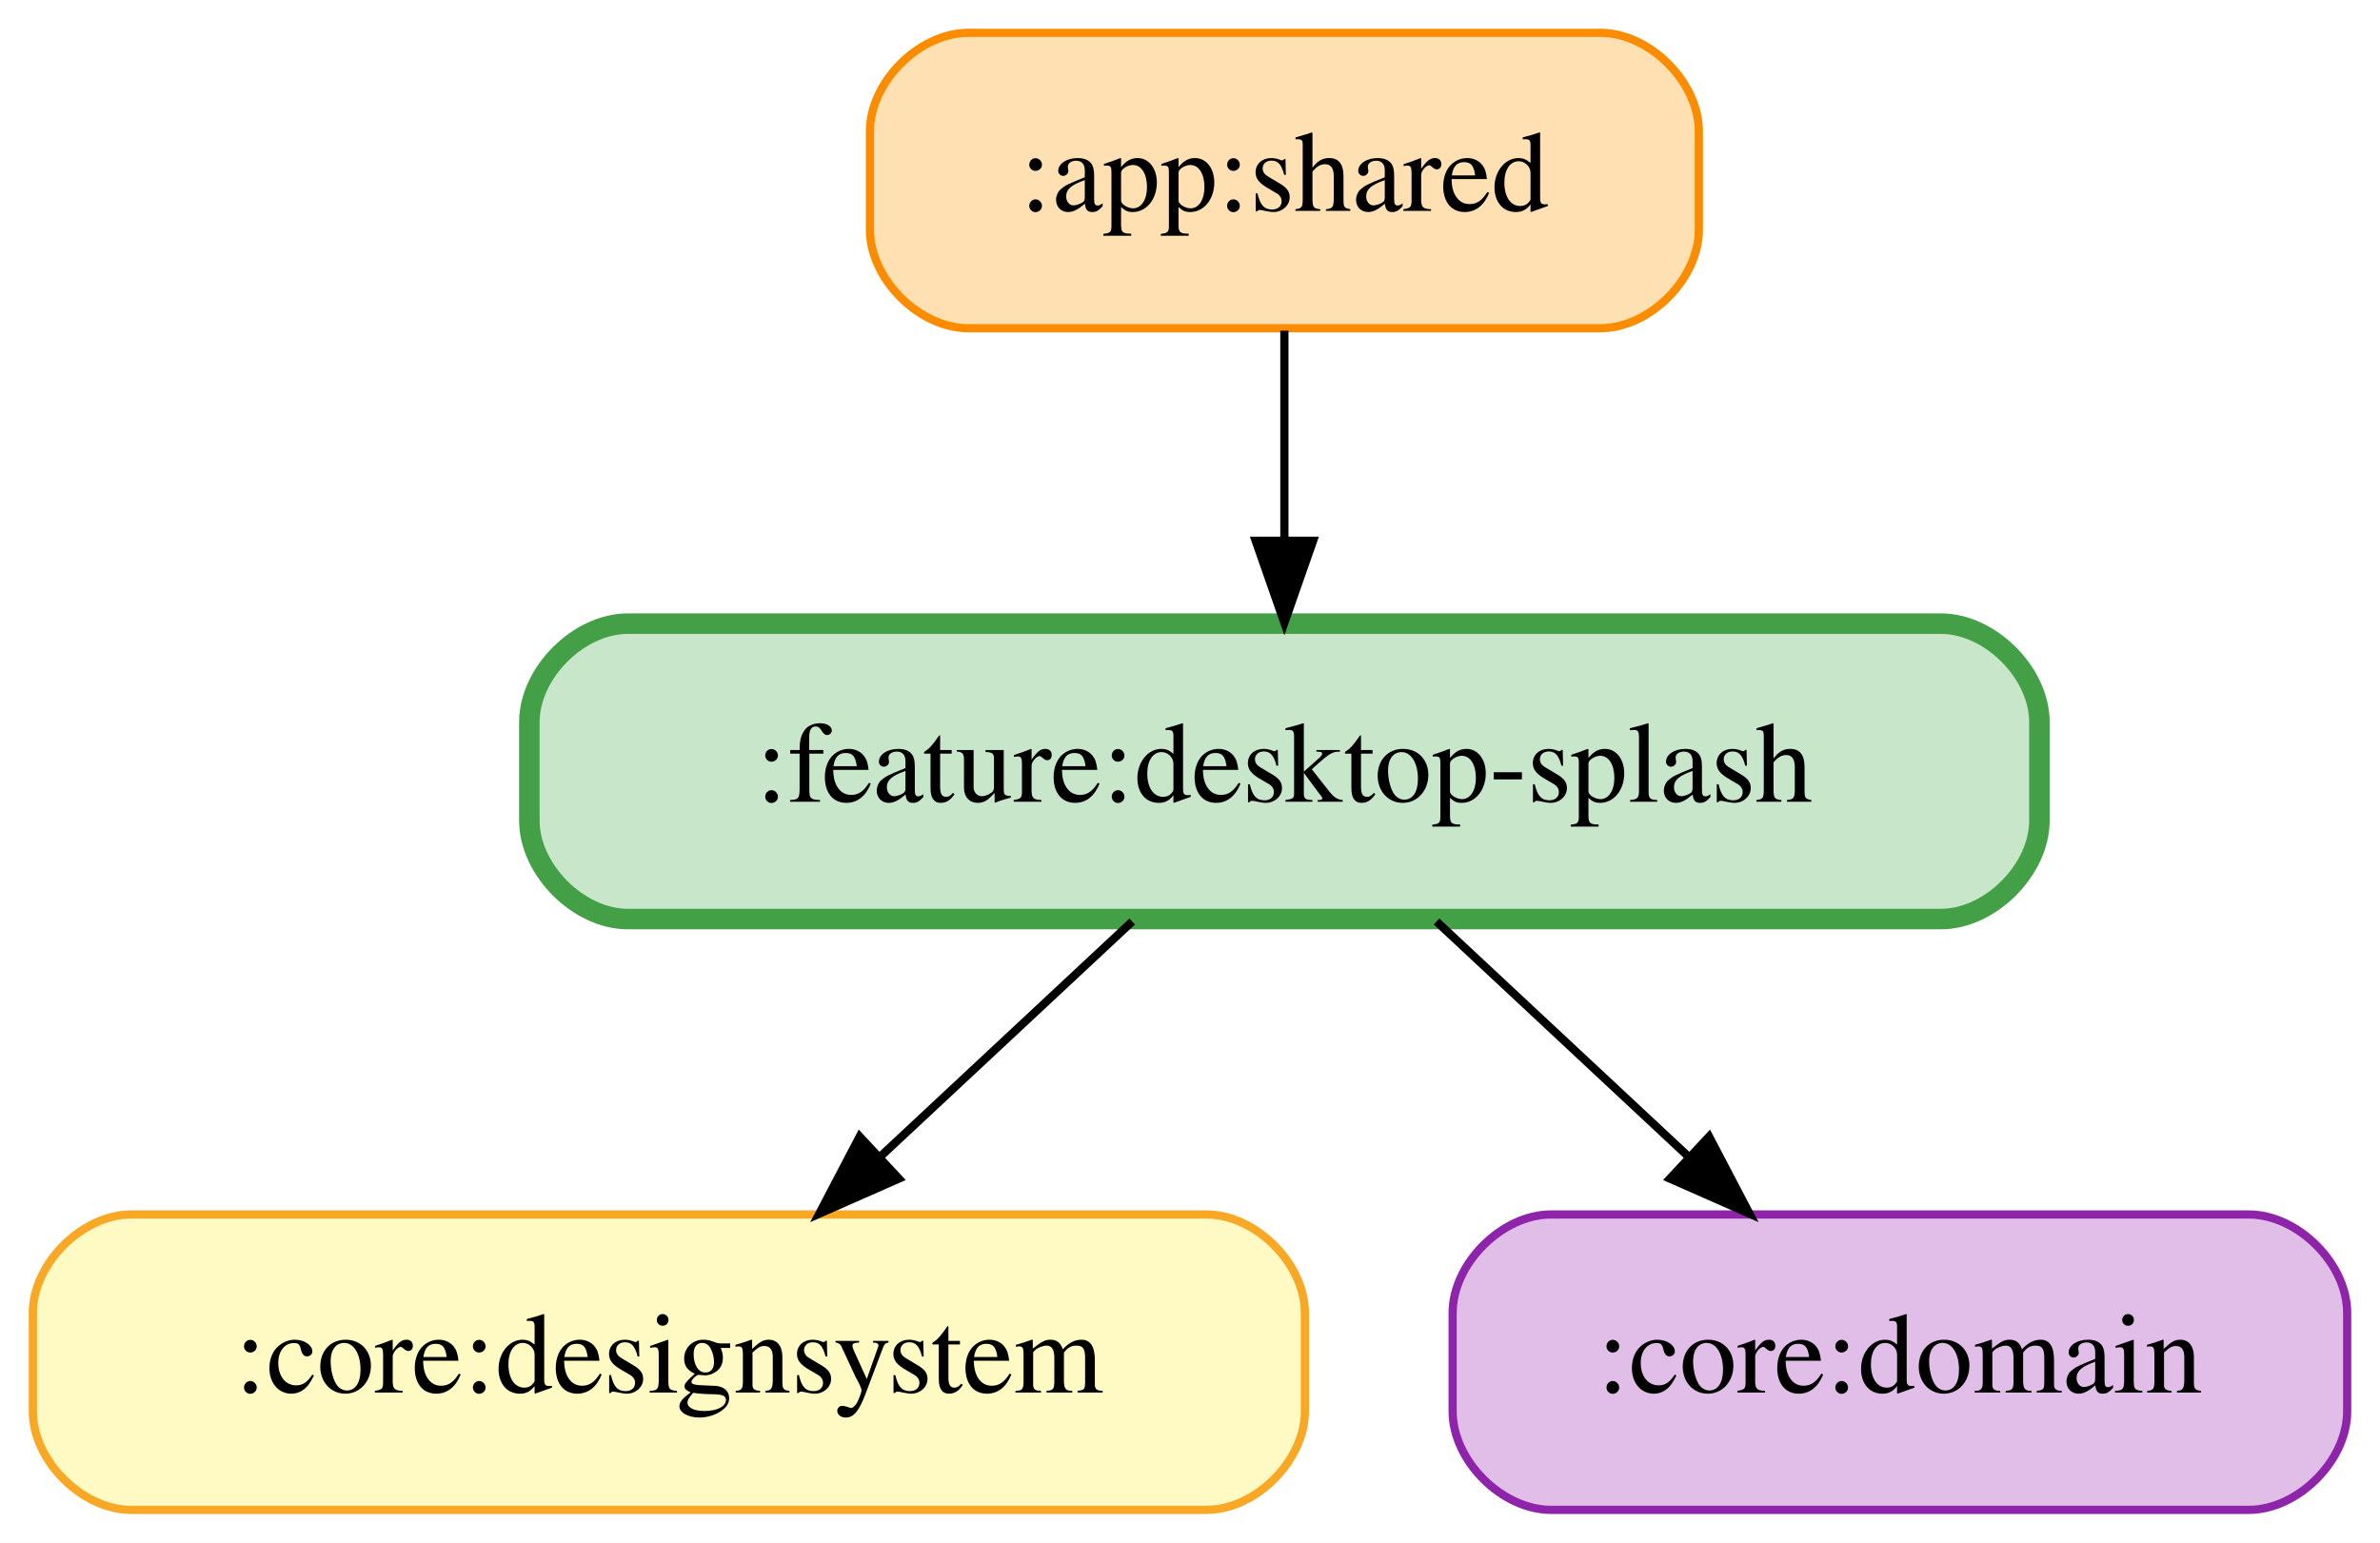
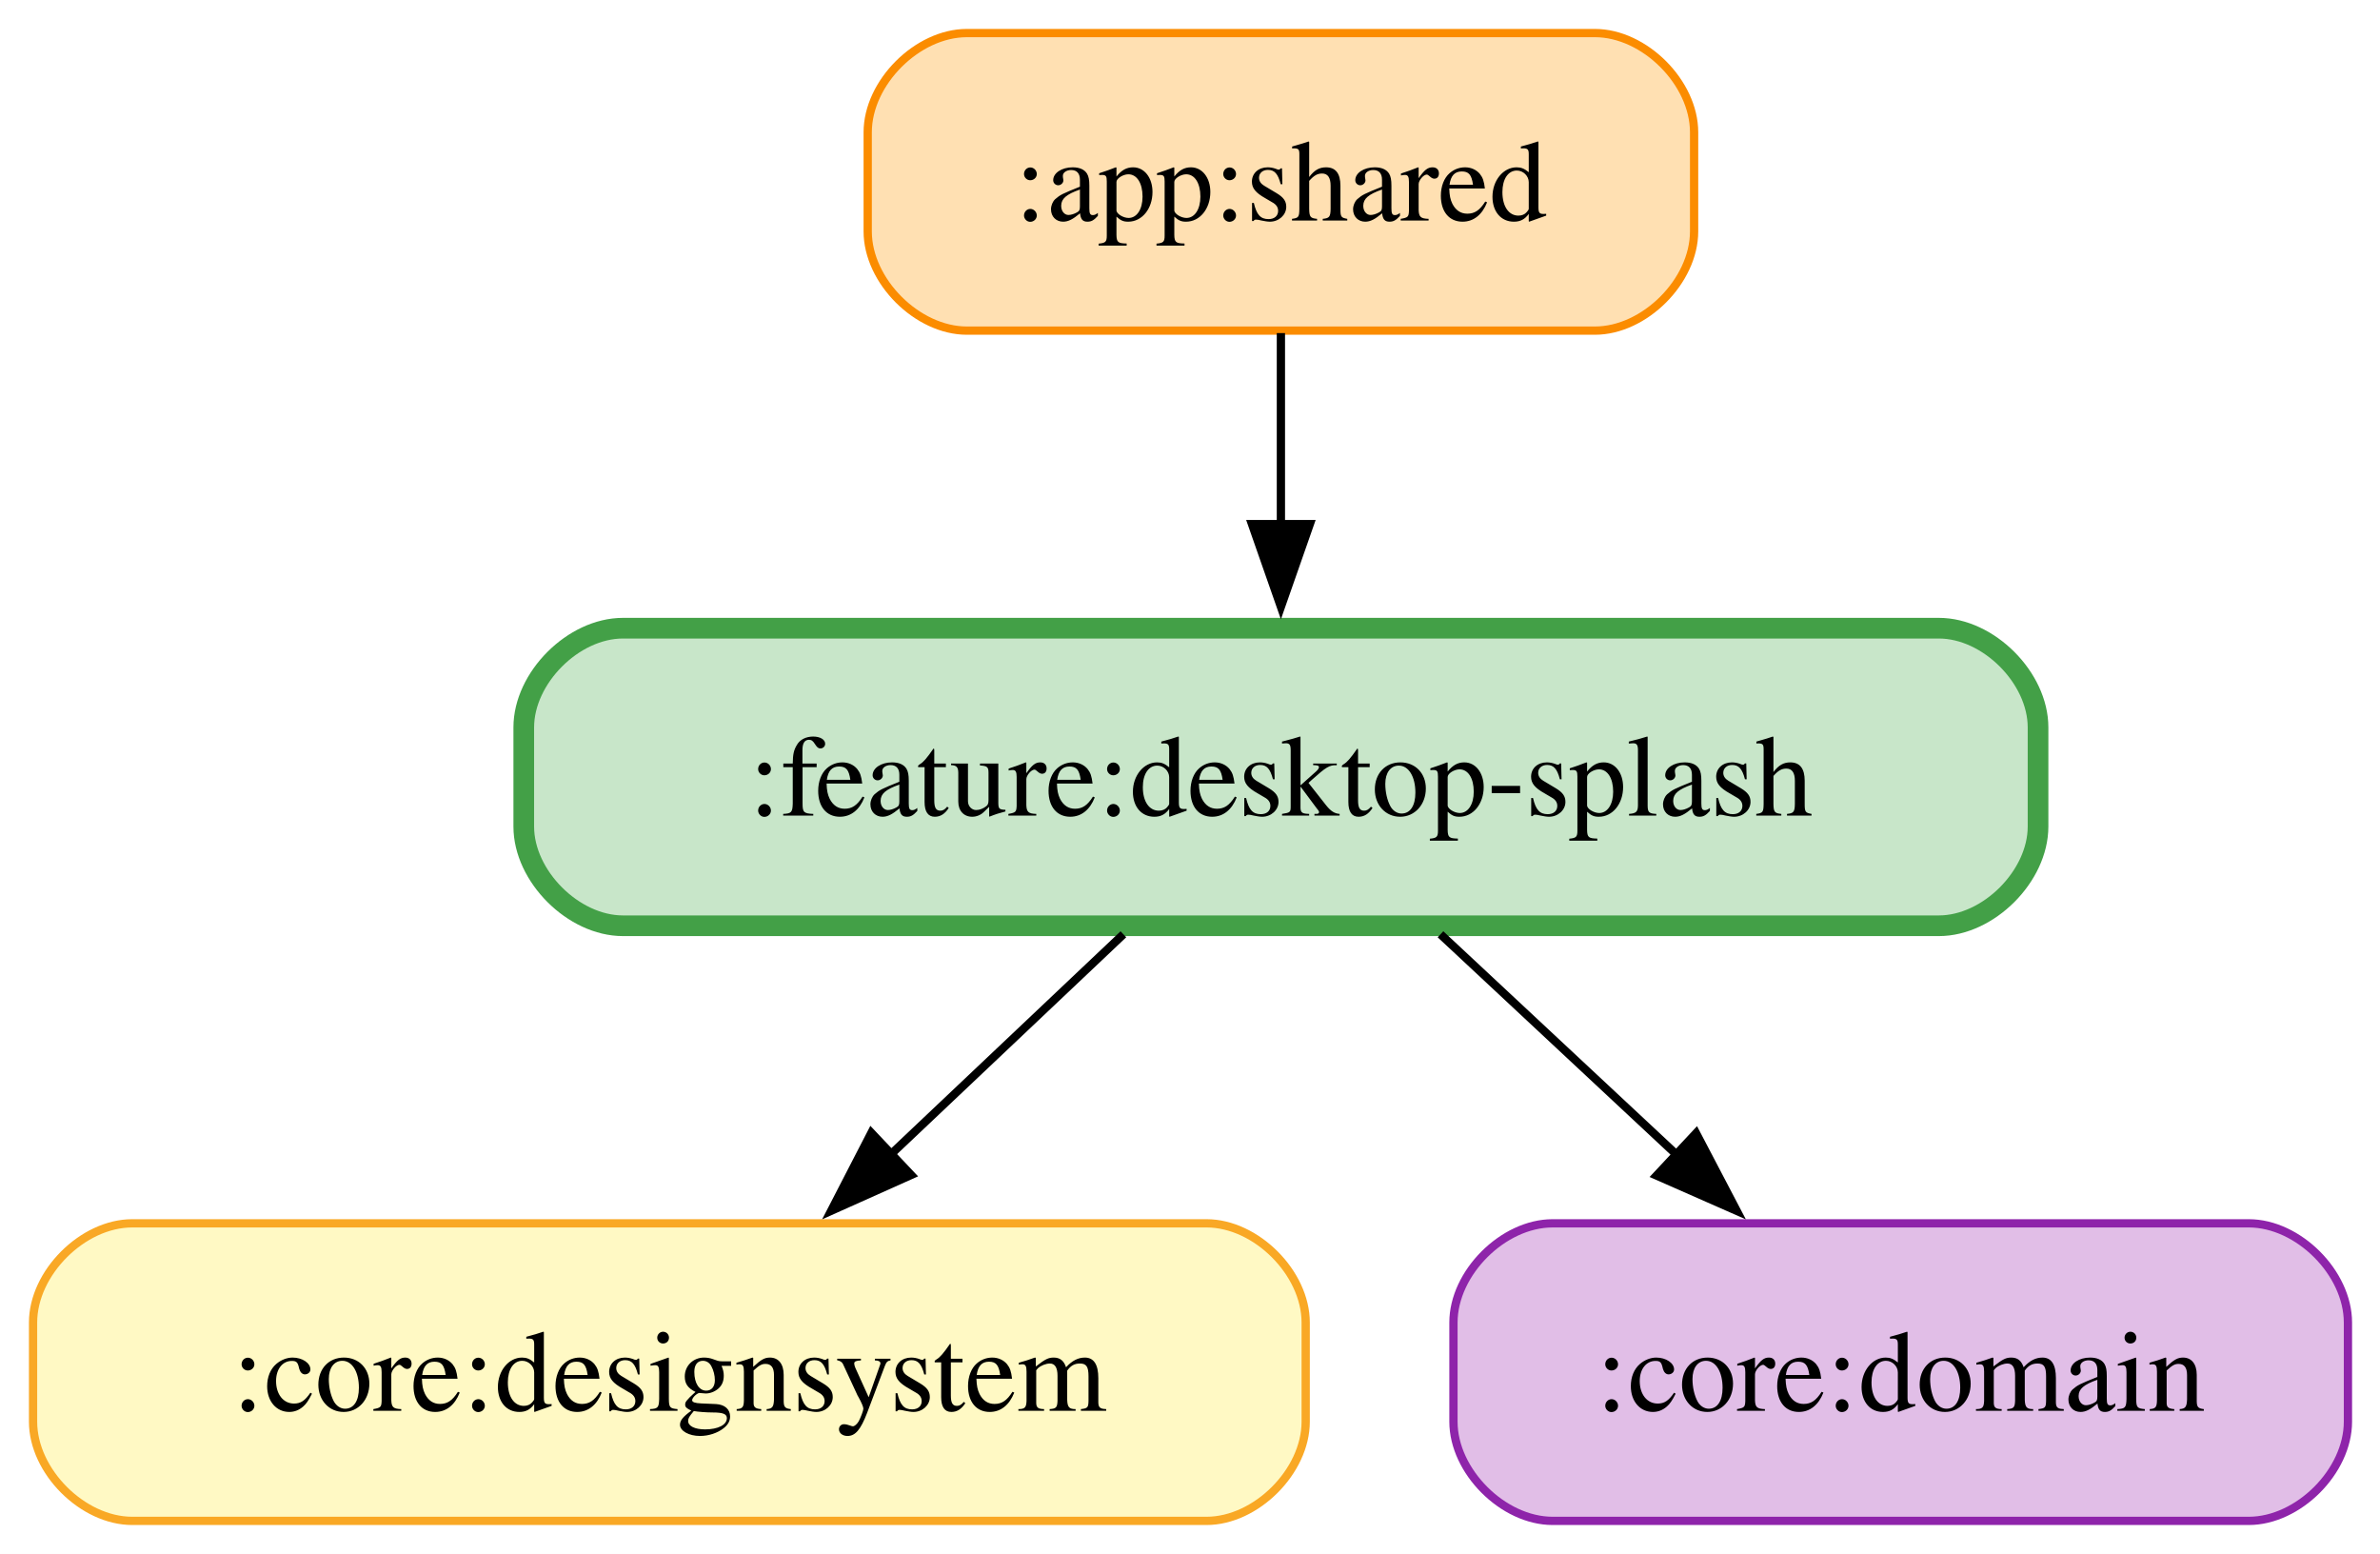
- <svg xmlns="http://www.w3.org/2000/svg" width="290pt" height="188pt" viewBox="0.00 0.00 290.00 188.00">
+ <svg xmlns="http://www.w3.org/2000/svg" width="288pt" height="188pt" viewBox="0.00 0.00 288.00 188.00">
  <g id="graph0" class="graph" transform="scale(1 1) rotate(0) translate(4 184)">
-     <polygon fill="white" stroke="transparent" points="-4,4 -4,-184 286,-184 286,4 -4,4" />
+     <polygon fill="white" stroke="none" points="-4,4 -4,-184 284.12,-184 284.12,4 -4,4" />
    <g id="node1" class="node">
-       <path fill="#ffe0b2" stroke="#fb8c00" d="M191,-180C191,-180 114,-180 114,-180 108,-180 102,-174 102,-168 102,-168 102,-156 102,-156 102,-150 108,-144 114,-144 114,-144 191,-144 191,-144 197,-144 203,-150 203,-156 203,-156 203,-168 203,-168 203,-174 197,-180 191,-180" />
-       <text text-anchor="middle" x="152.5" y="-158.3" font-family="Times,serif" font-size="14.00">:app:shared</text>
+       <path fill="#ffe0b2" stroke="#fb8c00" d="M189,-180C189,-180 113,-180 113,-180 107,-180 101,-174 101,-168 101,-168 101,-156 101,-156 101,-150 107,-144 113,-144 113,-144 189,-144 189,-144 195,-144 201,-150 201,-156 201,-156 201,-168 201,-168 201,-174 195,-180 189,-180" />
+       <text xml:space="preserve" text-anchor="middle" x="151" y="-157.32" font-family="Times,serif" font-size="14.00">:app:shared</text>
    </g>
    <g id="node4" class="node">
-       <path fill="#c8e6c9" stroke="#43a047" stroke-width="2.5" d="M232.5,-108C232.5,-108 72.5,-108 72.5,-108 66.5,-108 60.5,-102 60.5,-96 60.5,-96 60.5,-84 60.5,-84 60.5,-78 66.5,-72 72.5,-72 72.5,-72 232.5,-72 232.5,-72 238.5,-72 244.5,-78 244.5,-84 244.5,-84 244.5,-96 244.5,-96 244.5,-102 238.5,-108 232.5,-108" />
-       <text text-anchor="middle" x="152.5" y="-86.3" font-family="Times,serif" font-size="14.00">:feature:desktop-splash</text>
+       <path fill="#c8e6c9" stroke="#43a047" stroke-width="2.5" d="M230.62,-108C230.62,-108 71.38,-108 71.38,-108 65.38,-108 59.38,-102 59.38,-96 59.38,-96 59.38,-84 59.38,-84 59.38,-78 65.38,-72 71.38,-72 71.38,-72 230.62,-72 230.62,-72 236.62,-72 242.62,-78 242.62,-84 242.62,-84 242.62,-96 242.62,-96 242.62,-102 236.62,-108 230.62,-108" />
+       <text xml:space="preserve" text-anchor="middle" x="151" y="-85.33" font-family="Times,serif" font-size="14.00">:feature:desktop-splash</text>
    </g>
    <g id="edge1" class="edge">
-       <path fill="none" stroke="black" d="M152.5,-143.7C152.5,-135.98 152.5,-126.71 152.5,-118.11" />
-       <polygon fill="black" stroke="black" points="156,-118.1 152.5,-108.1 149,-118.1 156,-118.1" />
+       <path fill="none" stroke="black" d="M151,-143.7C151,-136.71 151,-128.44 151,-120.55" />
+       <polygon fill="black" stroke="black" points="154.5,-120.59 151,-110.59 147.5,-120.59 154.5,-120.59" />
    </g>
    <g id="node2" class="node">
-       <path fill="#fff9c4" stroke="#f9a825" d="M143,-36C143,-36 12,-36 12,-36 6,-36 0,-30 0,-24 0,-24 0,-12 0,-12 0,-6 6,0 12,0 12,0 143,0 143,0 149,0 155,-6 155,-12 155,-12 155,-24 155,-24 155,-30 149,-36 143,-36" />
-       <text text-anchor="middle" x="77.5" y="-14.3" font-family="Times,serif" font-size="14.00">:core:designsystem</text>
+       <path fill="#fff9c4" stroke="#f9a825" d="M142,-36C142,-36 12,-36 12,-36 6,-36 0,-30 0,-24 0,-24 0,-12 0,-12 0,-6 6,0 12,0 12,0 142,0 142,0 148,0 154,-6 154,-12 154,-12 154,-24 154,-24 154,-30 148,-36 142,-36" />
+       <text xml:space="preserve" text-anchor="middle" x="77" y="-13.32" font-family="Times,serif" font-size="14.00">:core:designsystem</text>
    </g>
    <g id="node3" class="node">
-       <path fill="#e1bee7" stroke="#8e24aa" d="M270,-36C270,-36 185,-36 185,-36 179,-36 173,-30 173,-24 173,-24 173,-12 173,-12 173,-6 179,0 185,0 185,0 270,0 270,0 276,0 282,-6 282,-12 282,-12 282,-24 282,-24 282,-30 276,-36 270,-36" />
-       <text text-anchor="middle" x="227.5" y="-14.3" font-family="Times,serif" font-size="14.00">:core:domain</text>
+       <path fill="#e1bee7" stroke="#8e24aa" d="M268.12,-36C268.12,-36 183.88,-36 183.88,-36 177.88,-36 171.88,-30 171.88,-24 171.88,-24 171.88,-12 171.88,-12 171.88,-6 177.88,0 183.88,0 183.88,0 268.12,0 268.12,0 274.12,0 280.12,-6 280.12,-12 280.12,-12 280.12,-24 280.12,-24 280.12,-30 274.12,-36 268.12,-36" />
+       <text xml:space="preserve" text-anchor="middle" x="226" y="-13.32" font-family="Times,serif" font-size="14.00">:core:domain</text>
    </g>
    <g id="edge3" class="edge">
-       <path fill="none" stroke="black" d="M133.96,-71.7C124.7,-63.05 113.34,-52.45 103.24,-43.03" />
-       <polygon fill="black" stroke="black" points="105.52,-40.37 95.83,-36.1 100.75,-45.49 105.52,-40.37" />
+       <path fill="none" stroke="black" d="M131.94,-70.97C123.35,-62.85 113.06,-53.11 103.72,-44.27" />
+       <polygon fill="black" stroke="black" points="106.25,-41.85 96.58,-37.52 101.44,-46.94 106.25,-41.85" />
    </g>
    <g id="edge2" class="edge">
-       <path fill="none" stroke="black" d="M171.04,-71.7C180.3,-63.05 191.66,-52.45 201.76,-43.03" />
-       <polygon fill="black" stroke="black" points="204.25,-45.49 209.17,-36.1 199.48,-40.37 204.25,-45.49" />
+       <path fill="none" stroke="black" d="M170.31,-70.97C179.02,-62.85 189.45,-53.11 198.92,-44.27" />
+       <polygon fill="black" stroke="black" points="201.24,-46.9 206.16,-37.51 196.46,-41.78 201.24,-46.9" />
    </g>
  </g>
</svg>
